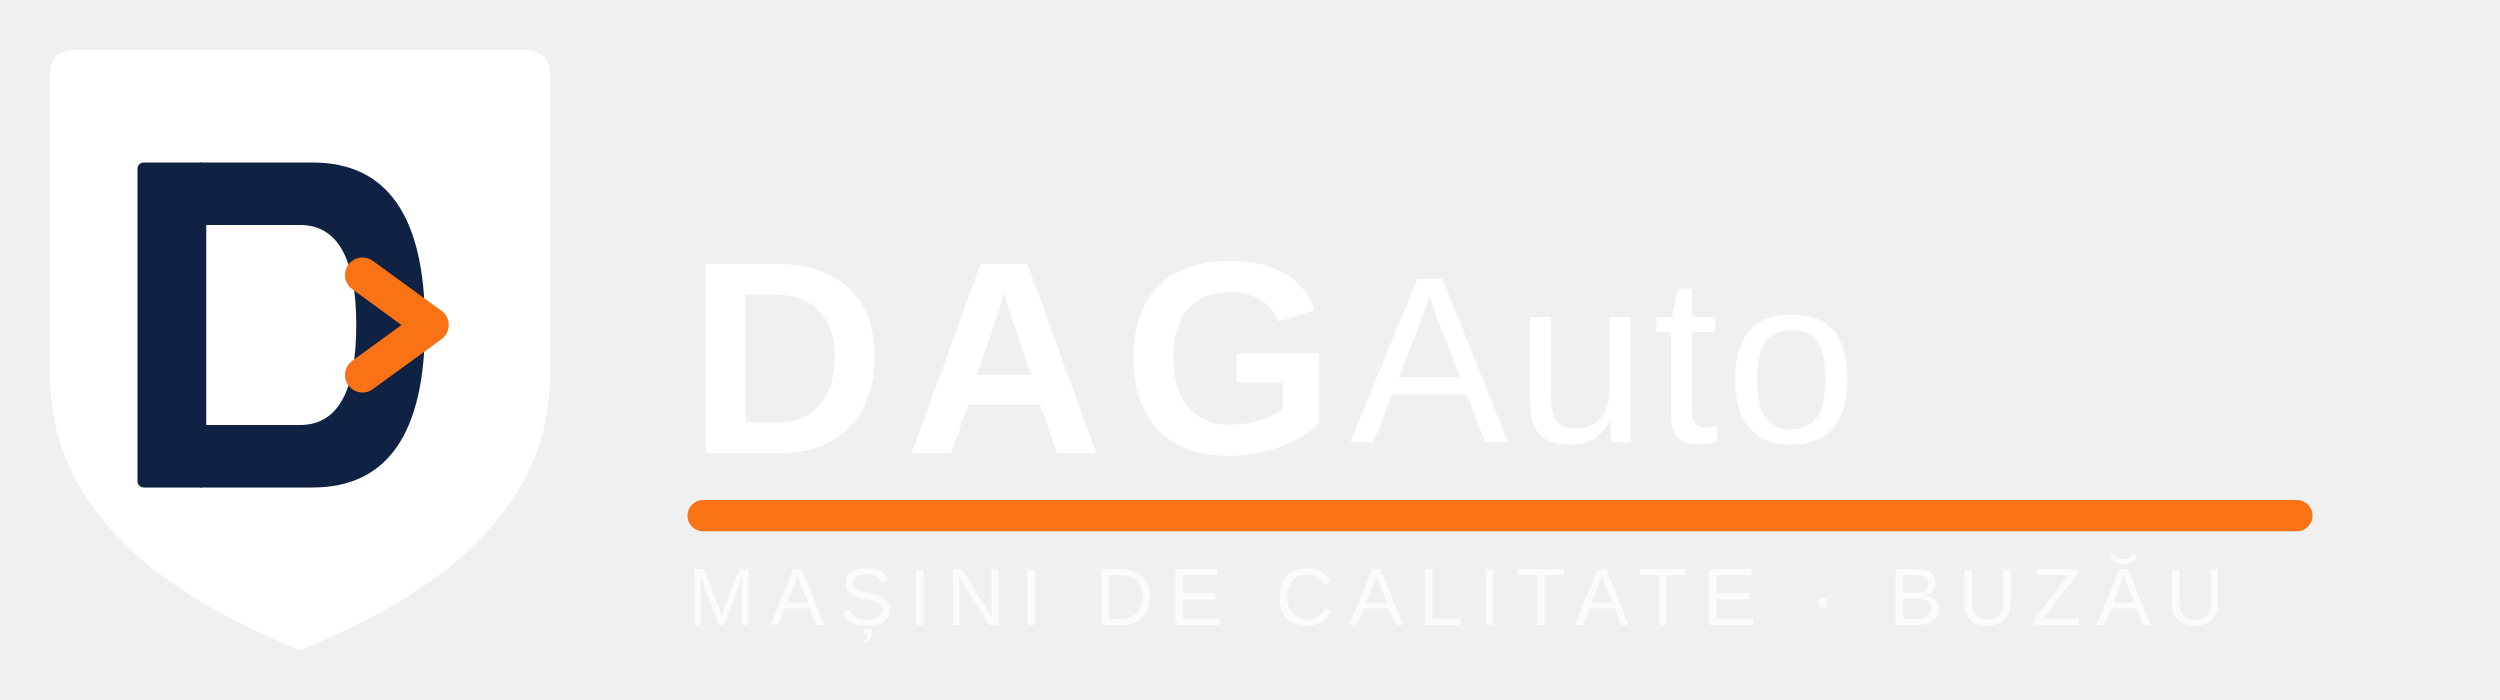
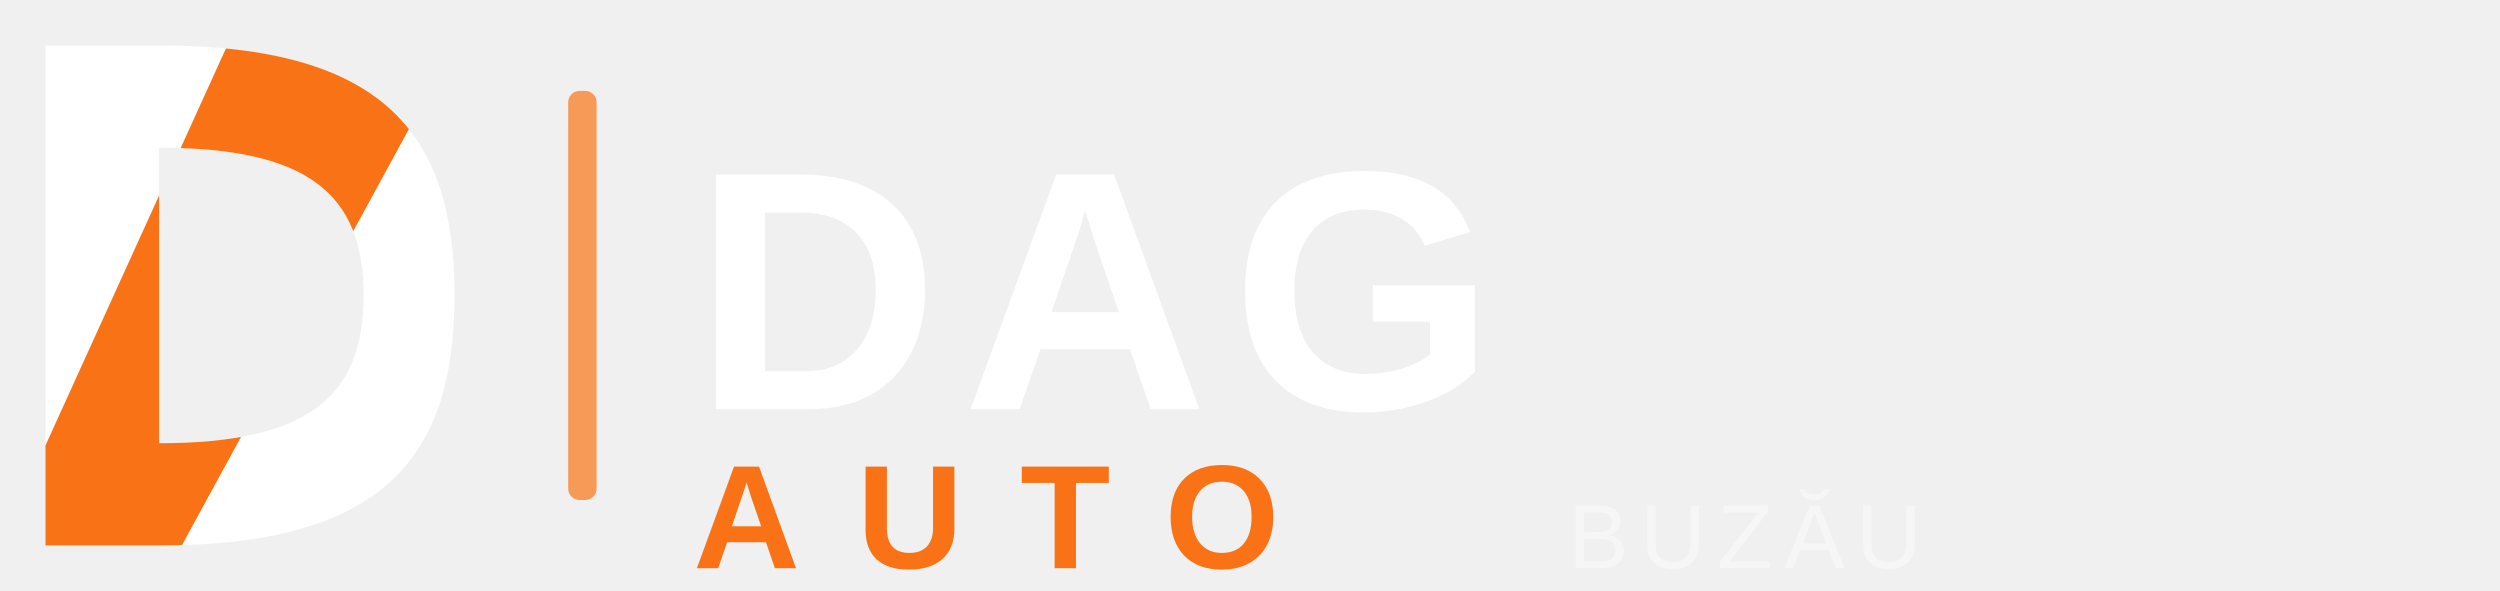
- <svg xmlns="http://www.w3.org/2000/svg" viewBox="0 0 200 56" fill="none" role="img" aria-label="DAG Auto logo">
-   <path d="M4 6 L4 6 Q4 4 6 4 L42 4 Q44 4 44 6 L44 30 Q44 44 24 52 Q4 44 4 30 Z" fill="#ffffff" />
-   <rect x="11" y="13" width="5.5" height="26" rx="0.5" fill="#0f2244" />
-   <path d="M16 13 L25 13 Q34 13 34 26 Q34 39 25 39 L16 39 L16 34 L24 34 Q28.5 34 28.5 26 Q28.5 18 24 18 L16 18 Z" fill="#0f2244" />
-   <path d="M29 30 L34.5 26 L29 22" stroke="#f97316" stroke-width="2.8" stroke-linecap="round" stroke-linejoin="round" fill="none" />
-   <text x="55" y="30" font-family="'Arial Black', 'Arial', 'Helvetica Neue', sans-serif" font-size="22" font-weight="900" letter-spacing="1.5" fill="#ffffff" dominant-baseline="middle">DAG</text>
-   <text x="108" y="30" font-family="'Arial', 'Helvetica Neue', sans-serif" font-size="19" font-weight="400" letter-spacing="0.5" fill="#ffffff" dominant-baseline="middle">Auto</text>
-   <rect x="55" y="40" width="130" height="2.5" rx="1.25" fill="#f97316" />
-   <text x="55" y="50" font-family="'Arial', 'Helvetica Neue', sans-serif" font-size="6.5" font-weight="400" letter-spacing="1.2" fill="#ffffff" opacity="0.7">MAȘINI DE CALITATE · BUZĂU</text>
+ <svg xmlns="http://www.w3.org/2000/svg" viewBox="0 0 220 52" fill="none" role="img" aria-label="DAG Auto logo">
+   <path fill-rule="evenodd" fill="#ffffff" d="       M 4,4       L 14,4       C 34,4 40,12 40,26       C 40,40 34,48 14,48       L 4,48       Z        M 14,13       L 14,39       C 27,39 32,35 32,26       C 32,17 27,13 14,13       Z     " />
+   <defs>
+     <clipPath id="logo-d-clip">
+       <path fill-rule="evenodd" d="           M 4,4 L 14,4           C 34,4 40,12 40,26           C 40,40 34,48 14,48           L 4,48 Z           M 14,13 L 14,39           C 27,39 32,35 32,26           C 32,17 27,13 14,13 Z         " />
+     </clipPath>
+   </defs>
+   <polygon points="20,4 40,4 16,48 0,48" fill="#f97316" clip-path="url(#logo-d-clip)" />
+   <rect x="50" y="8" width="2.5" height="36" rx="1" fill="#f97316" opacity="0.7" />
+   <text x="61" y="36" font-family="'Arial Black', Impact, 'Helvetica Neue', Arial, sans-serif" font-size="30" font-weight="900" letter-spacing="2" fill="#ffffff">DAG</text>
+   <text x="61" y="50" font-family="'Arial Black', Impact, 'Helvetica Neue', Arial, sans-serif" font-size="13" font-weight="700" letter-spacing="5" fill="#f97316">AUTO</text>
+   <text x="138" y="50" font-family="Arial, 'Helvetica Neue', sans-serif" font-size="8" font-weight="400" letter-spacing="1" fill="#ffffff" opacity="0.4">BUZĂU</text>
</svg>
